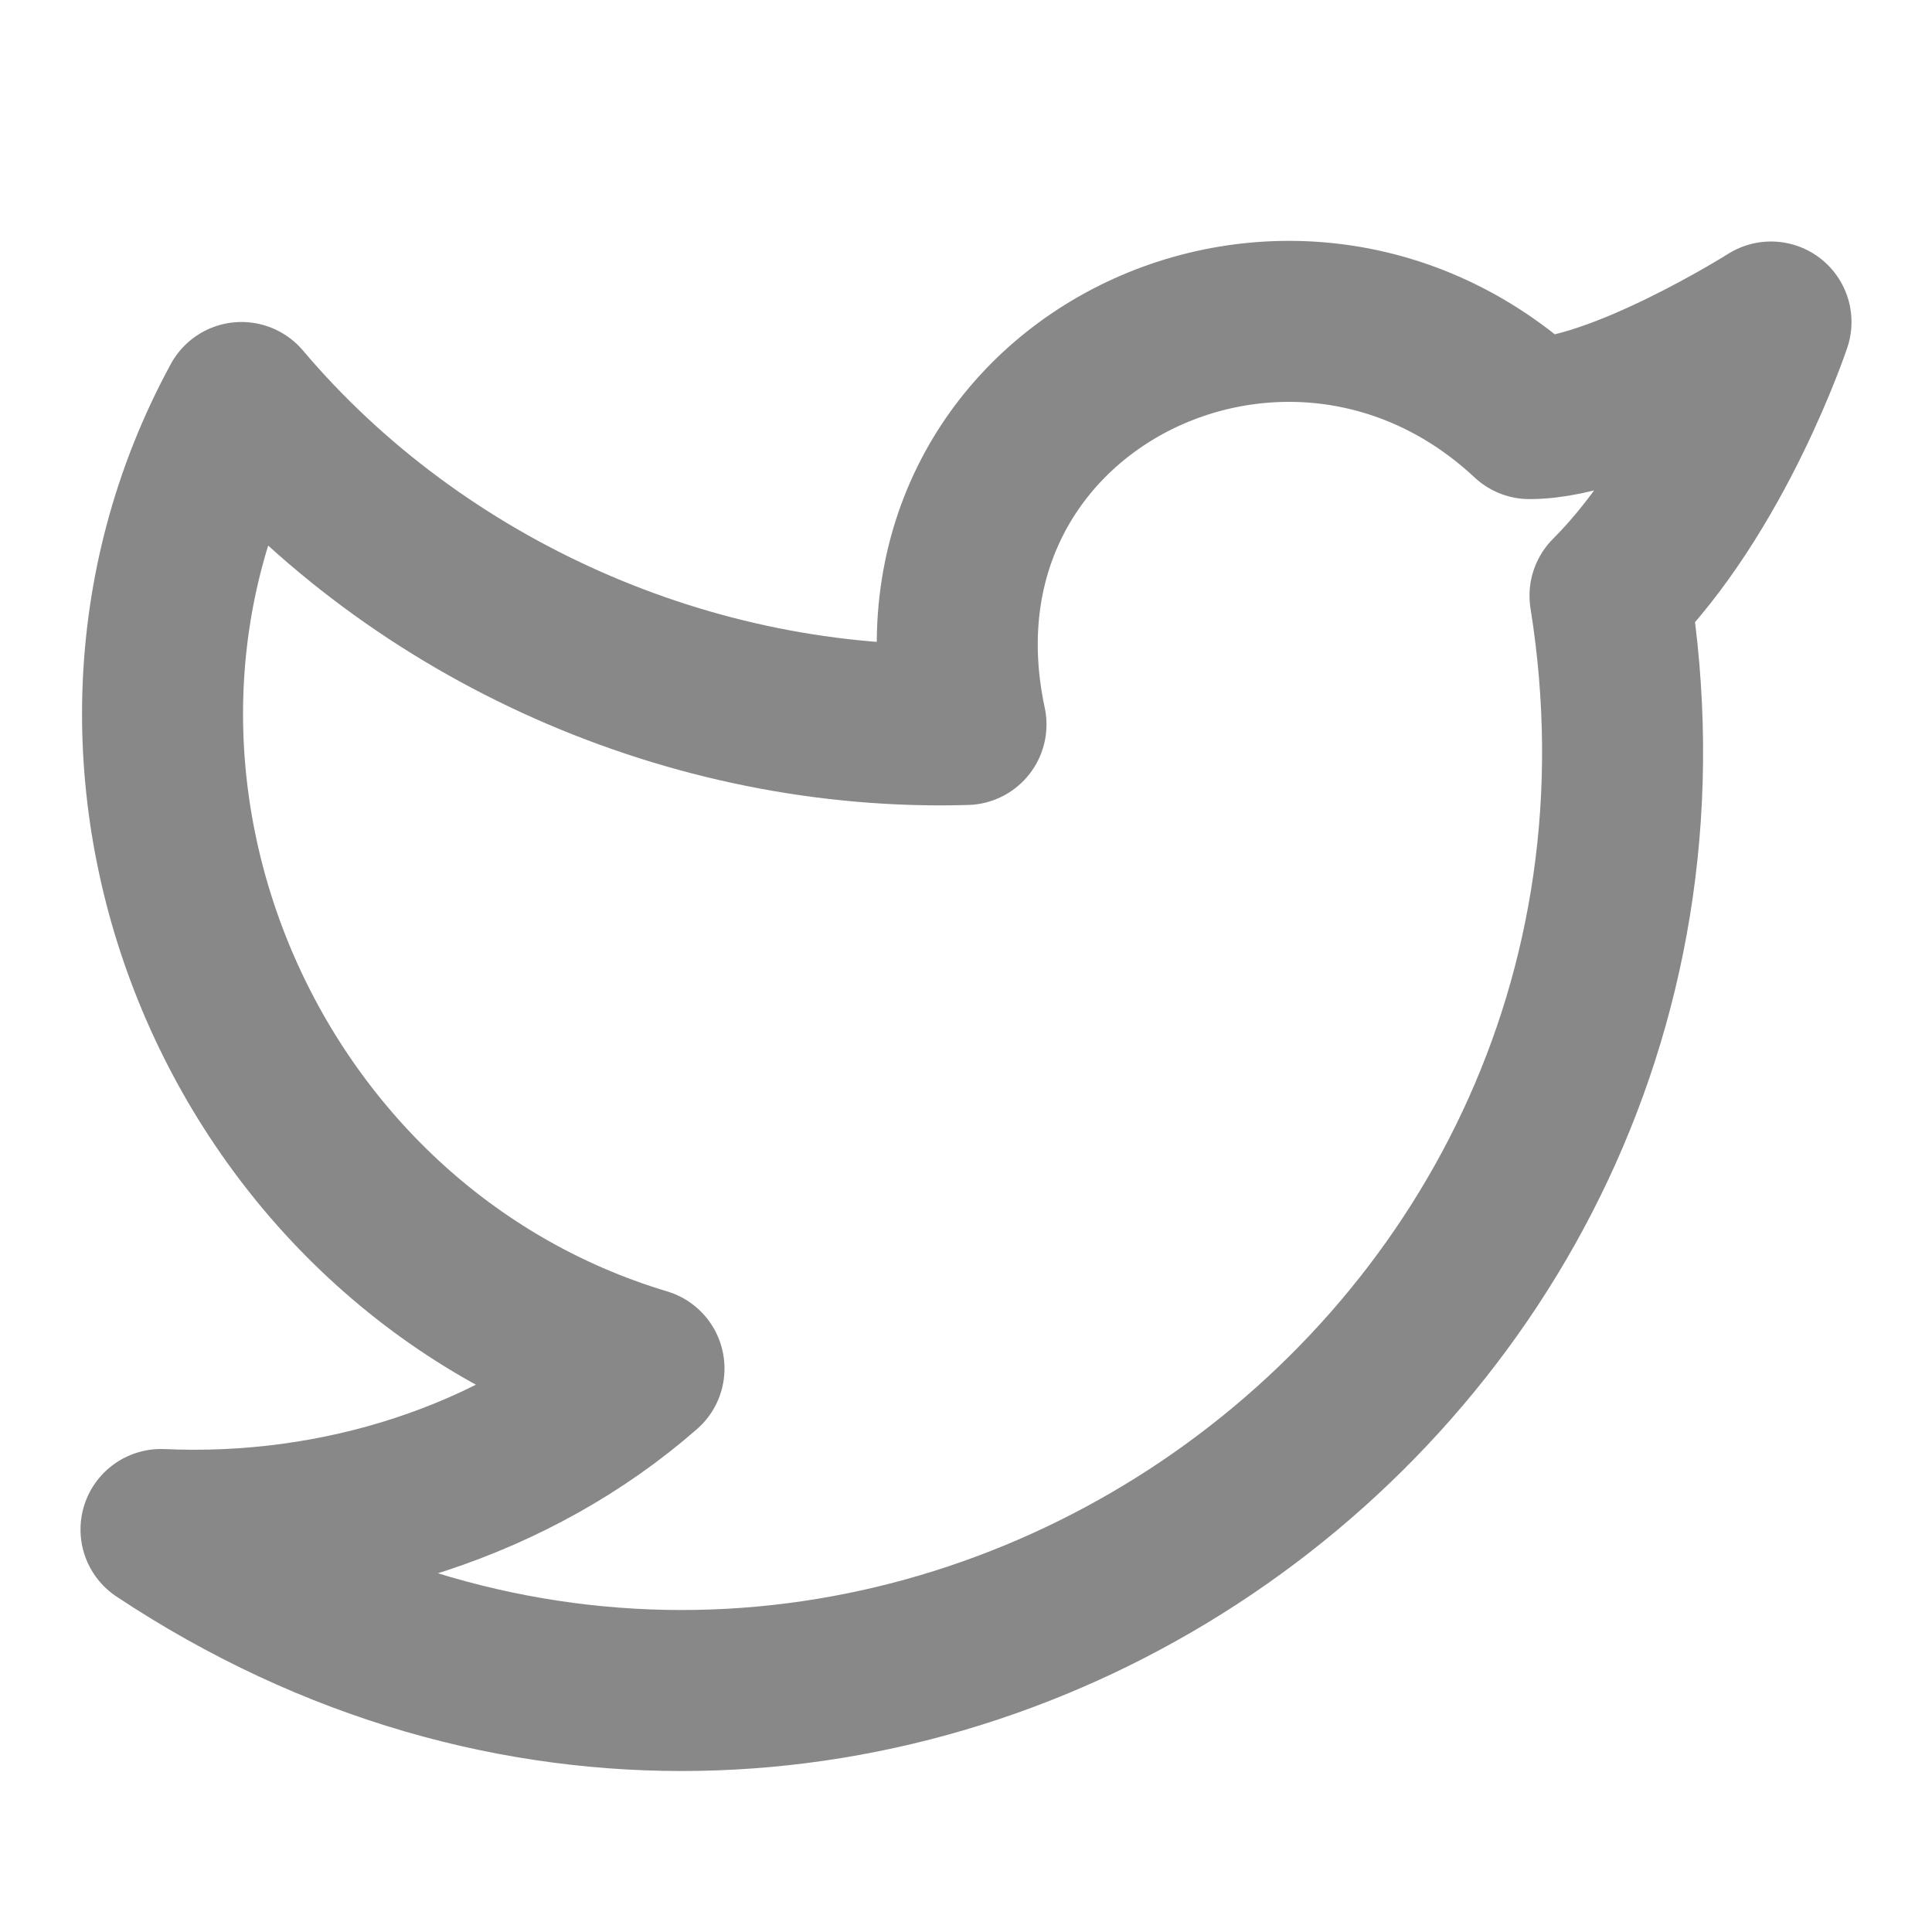
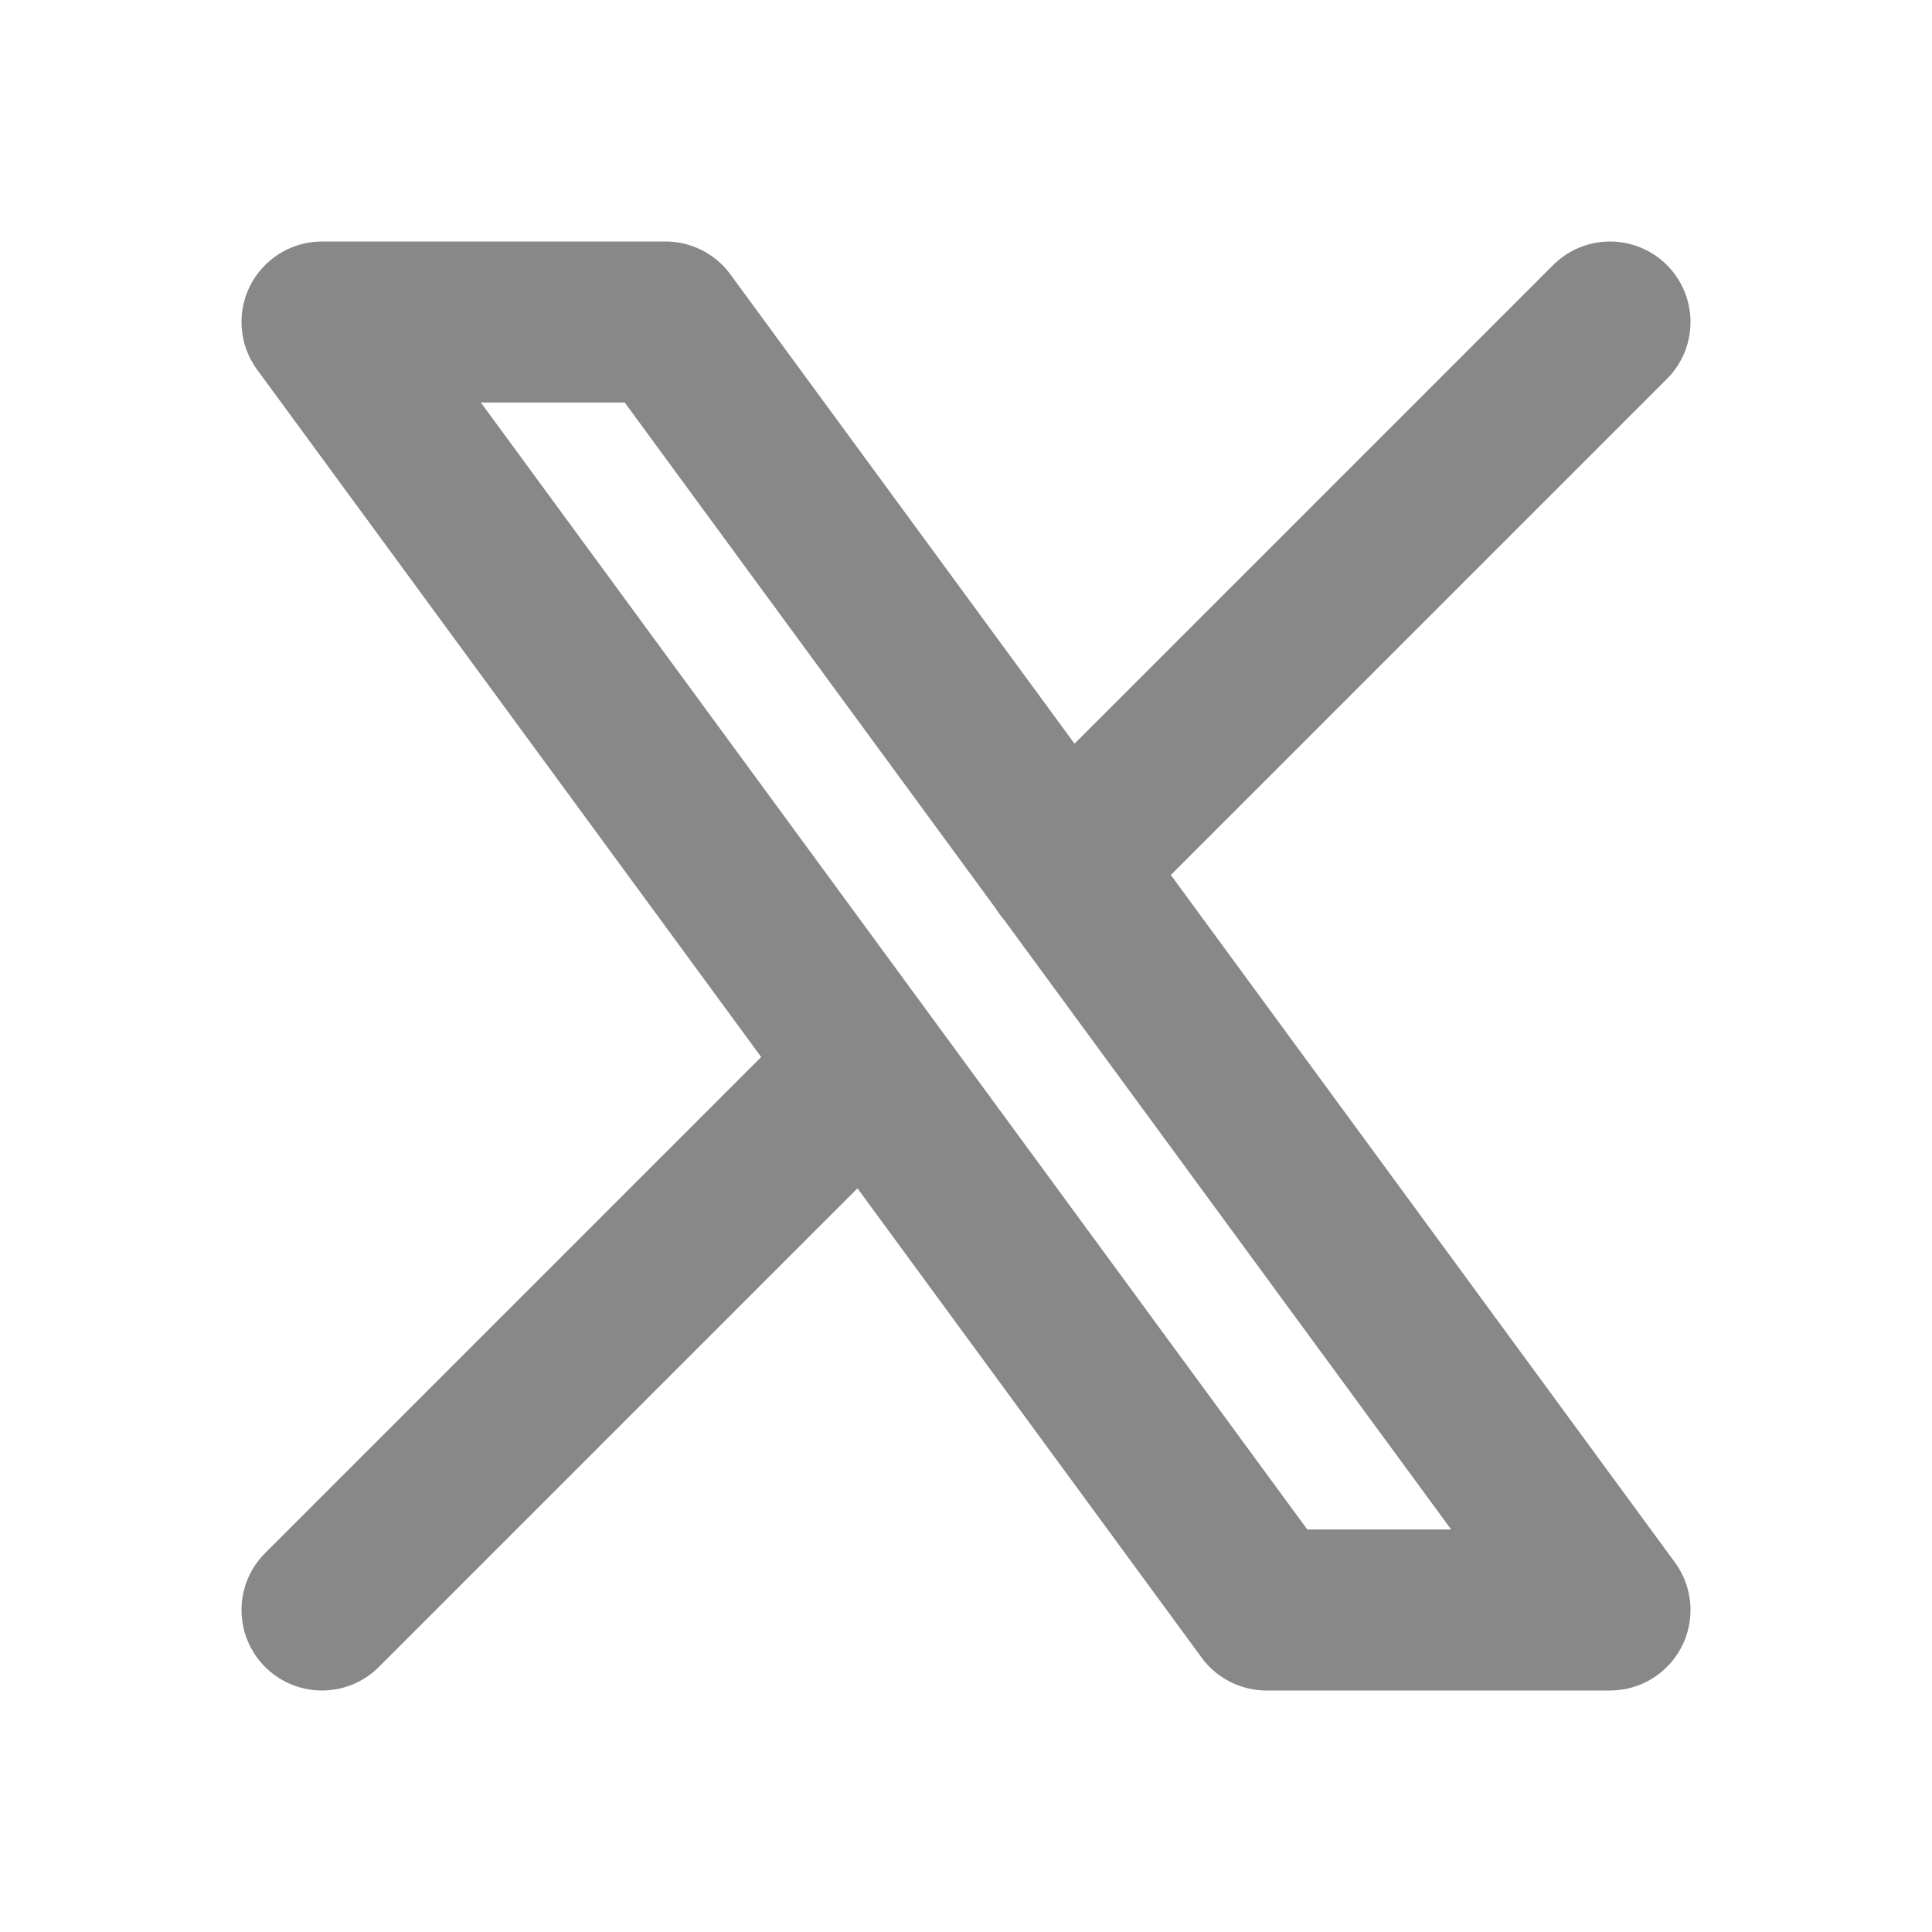
<svg xmlns="http://www.w3.org/2000/svg" width="24" height="24" viewBox="0 0 24 24">
-   <path fill="none" stroke="#888" stroke-linecap="round" stroke-linejoin="round" stroke-width="2" d="M22 4s-.7 2.1-2 3.4c1.6 10-9.4 17.3-18 11.6c2.2.1 4.4-.6 6-2C3 15.5.5 9.6 3 5c2.2 2.6 5.6 4.1 9 4c-.9-4.2 4-6.6 7-3.8c1.1 0 3-1.2 3-1.2z" />
+   <path fill="none" stroke="#888" stroke-linecap="round" stroke-linejoin="round" stroke-width="2" d="m4 4l11.733 16H20L8.267 4zm0 16l6.768-6.768m2.46-2.46L20 4" />
</svg>
